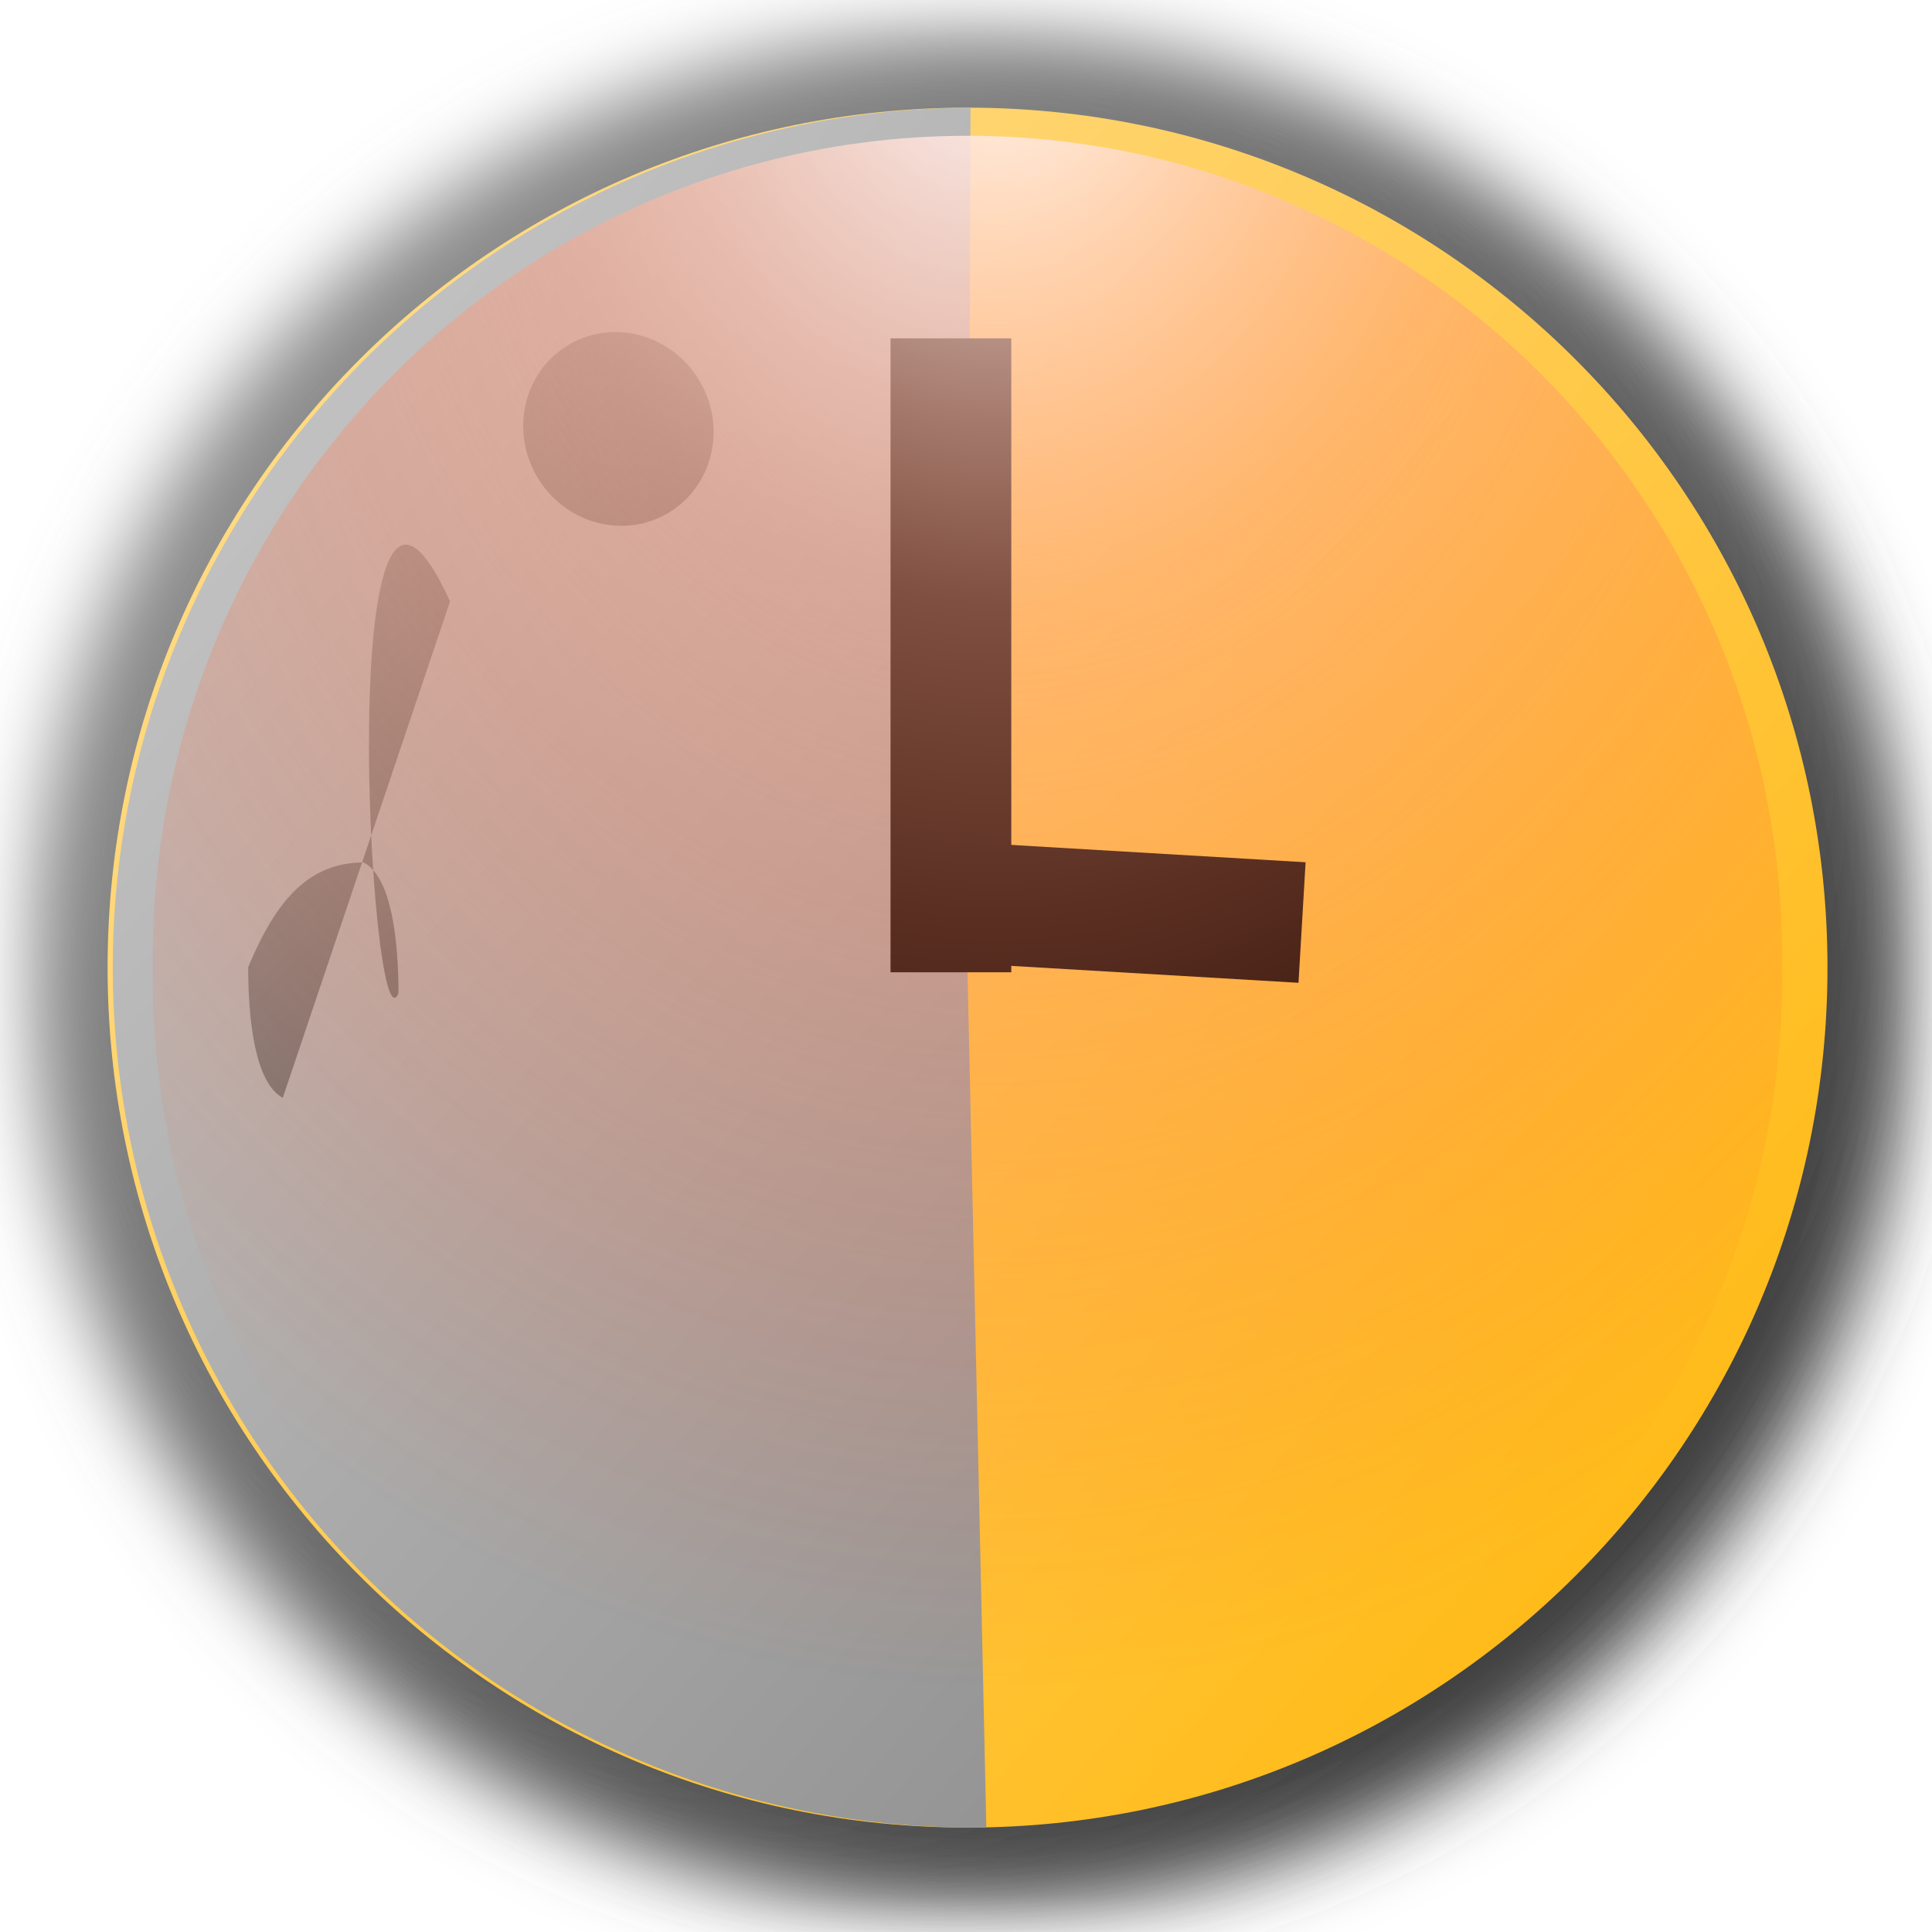
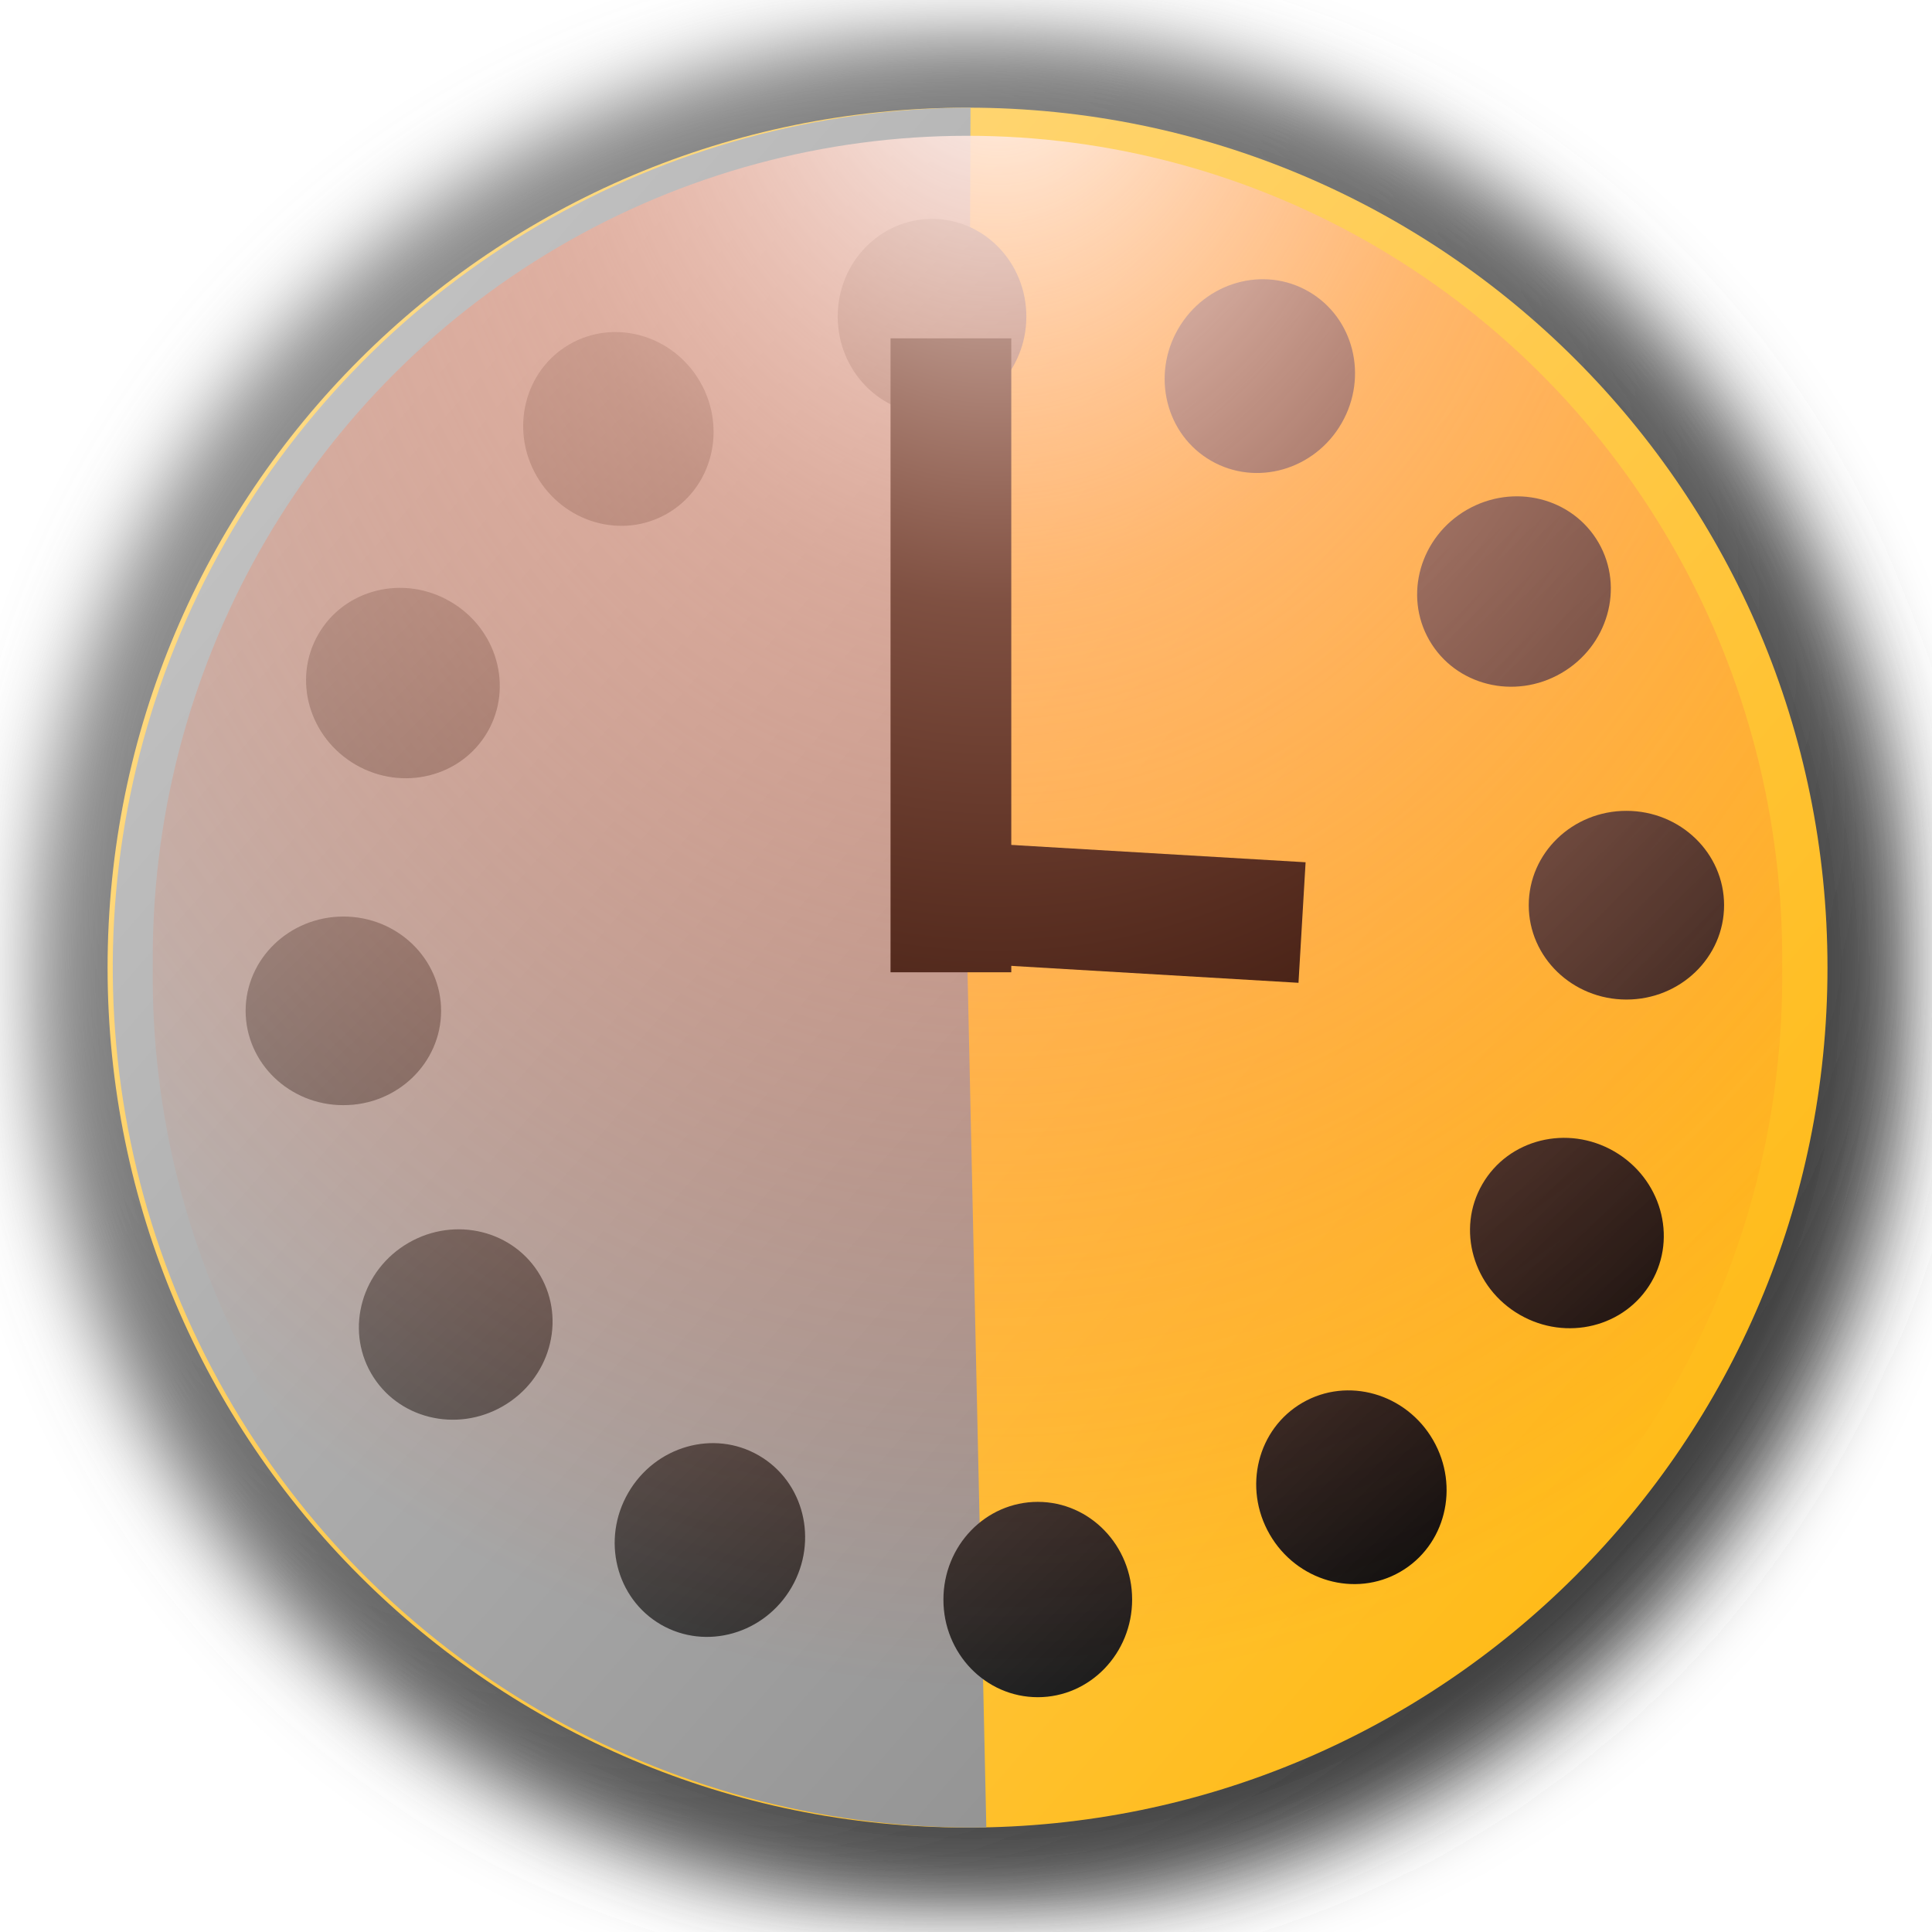
<svg xmlns="http://www.w3.org/2000/svg" xmlns:xlink="http://www.w3.org/1999/xlink" width="16px" height="16px" id="svg2987" version="1.1">
  <defs id="defs2989">
    <linearGradient id="linearGradient4465">
      <stop id="stop4467" offset="0" style="stop-color:#c1c1c1;stop-opacity:1;" />
      <stop id="stop4469" offset="1" style="stop-color:#8c8c8c;stop-opacity:1;" />
    </linearGradient>
    <linearGradient id="linearGradient4424">
      <stop style="stop-color:#000000;stop-opacity:1;" offset="0" id="stop4426" />
      <stop style="stop-color:#b3b3b3;stop-opacity:1;" offset="1" id="stop4428" />
    </linearGradient>
    <linearGradient id="linearGradient4357">
      <stop id="stop4359" offset="0" style="stop-color:#ffffff;stop-opacity:1;" />
      <stop style="stop-color:#ffa184;stop-opacity:0.498;" offset="0.364" id="stop4473" />
      <stop id="stop4361" offset="1" style="stop-color:#ff440a;stop-opacity:0;" />
    </linearGradient>
    <linearGradient id="linearGradient4347">
      <stop id="stop4349" offset="0" style="stop-color:#909090;stop-opacity:1;" />
      <stop id="stop4351" offset="1" style="stop-color:#3c3c3c;stop-opacity:1;" />
    </linearGradient>
    <linearGradient id="linearGradient3767">
      <stop style="stop-color:#ffda82;stop-opacity:1;" offset="0" id="stop3769" />
      <stop style="stop-color:#ffbb19;stop-opacity:1;" offset="1" id="stop3771" />
    </linearGradient>
    <linearGradient xlink:href="#linearGradient4347" id="linearGradient3779" x1="2.225" y1="2.83" x2="14.039" y2="13.172" gradientUnits="userSpaceOnUse" />
    <filter id="filter4339">
      <feGaussianBlur stdDeviation="0.324" id="feGaussianBlur4341" />
    </filter>
    <linearGradient xlink:href="#linearGradient3767" id="linearGradient4345" gradientUnits="userSpaceOnUse" x1="2.225" y1="2.83" x2="14.039" y2="13.172" />
    <linearGradient xlink:href="#linearGradient4424" id="linearGradient4430" x1="10.74" y1="16.149" x2="6.306" y2="-1.28" gradientUnits="userSpaceOnUse" />
    <radialGradient xlink:href="#linearGradient4357" id="radialGradient4440" gradientUnits="userSpaceOnUse" gradientTransform="matrix(1.571298,0.01074232,-0.01353758,1.980168,-4.565548,-0.6835587)" cx="8.198" cy="-0.08" fx="8.198" fy="-0.08" r="7.778" />
    <linearGradient xlink:href="#linearGradient4465" id="linearGradient4471" gradientUnits="userSpaceOnUse" x1="2.225" y1="2.83" x2="14.039" y2="13.172" />
  </defs>
  <g id="layer4" style="display:inline">
    <path style="fill:url(#linearGradient3779);fill-opacity:1;stroke:none;display:inline;filter:url(#filter4339)" id="path2997" d="m 15.822,8.133 a 7.778,7.778 0 1 1 -15.556,0 7.778,7.778 0 1 1 15.556,0 z" transform="translate(0,-0.08838835)" />
  </g>
  <g id="layer1" style="display:inline">
    <path transform="matrix(0.9156293,0,0,0.9156293,0.6473722,0.5665854)" d="m 15.822,8.133 a 7.778,7.778 0 1 1 -15.556,0 7.778,7.778 0 1 1 15.556,0 z" id="path4343" style="fill:url(#linearGradient4345);fill-opacity:1;stroke:none" />
  </g>
  <g id="layer5" style="display:inline">
    <path style="fill:url(#linearGradient4471);fill-opacity:1;stroke:none;display:inline" id="path4462" d="M 8.214,15.91 A 7.778,7.778 0 1 1 8.071,0.355 L 8.043,8.133 z" transform="matrix(0.9156293,0,0,0.9156293,0.6473722,0.5665854)" />
  </g>
  <g id="layer2" style="display:inline">
-     <path id="use4309" transform="matrix(0.773237,-0.4464286,0.4464286,0.773237,-1.97159,5.552933)" style="fill:url(#linearGradient4430);fill-opacity:1;stroke:none" d="M 8.875,2.031 C 8.875,2.532 8.483,2.938 8,2.938 7.517,2.938 7.125,2.532 7.125,2.031 7.125,1.531 7.517,1.125 8,1.125 c 0.483,0 0.875,0.406 0.875,0.906 z M 5.848,2.636 C 6.1.0,3.069 5.962,3.617 5.544,3.858 5.125,4.1 4.583,3.944 4.333,3.511 4.083,3.077 4.219,2.53 4.638,2.289 5.056,2.047 5.598,2.202 5.848,2.636 z M 3.53,4.673 C 3.963,4.923 4.119,5.465 3.877,5.884 3.635,6.302 3.088,6.439 2.655,6.188 2.221,5.938 2.066,5.396 2.307,4.977 2.549,4.559 3.096,4.423 3.53,4.673 z m -0.99,2.923 c 0.501,0 0.906,0.392 0.906,0.875 0,0.483 -0.406,0.875 -0.906,0.875 -0.501,0 -0.906,-0.392 -0.906,-0.875 0,-0.483 0.406,-0.875 0.906,-0.875 z M 3.145,10.623 c 0.433,-0.25 0.981,-0.114 1.222,0.305 0.242,0.419 0.086,0.961 -0.347,1.211 C 3.586,12.389 3.039,12.252 2.797,11.834 2.556,11.415 2.711,10.873 3.145,10.623 z m 2.037,2.319 c 0.25,-0.433 0.792,-0.589 1.211,-0.347 0.419,0.242 0.555,0.789 0.305,1.222 -0.25,0.433 -0.792,0.589 -1.211,0.347 C 5.068,13.922 4.931,13.375 5.182,12.942 z m 2.923,0.99 c 0,-0.501 0.392,-0.906 0.875,-0.906 0.483,0 0.875,0.406 0.875,0.906 0,0.501 -0.392,0.906 -0.875,0.906 -0.483,0 -0.875,-0.406 -0.875,-0.906 z M 11.132,13.327 c -0.25,-0.433 -0.114,-0.981 0.305,-1.222 0.419,-0.242 0.961,-0.086 1.211,0.347 0.25,0.433 0.114,0.981 -0.305,1.222 -0.419,0.242 -0.961,0.086 -1.211,-0.347 z m 2.319,-2.037 c -0.433,-0.25 -0.589,-0.792 -0.347,-1.211 0.242,-0.419 0.789,-0.555 1.222,-0.305 0.433,0.25 0.589,0.792 0.347,1.211 -0.242,0.419 -0.789,0.555 -1.222,0.305 z M 14.44,8.366 c -0.501,0 -0.906,-0.392 -0.906,-0.875 0,-0.483 0.406,-0.875 0.906,-0.875 0.501,0 0.906,0.392 0.906,0.875 0,0.483 -0.406,0.875 -0.906,0.875 z M 13.835,5.34 C 13.402,5.59 12.855,5.454 12.613,5.035 12.371,4.617 12.527,4.074 12.96,3.824 c 0.433,-0.25 0.981,-0.114 1.222,0.305 0.242,0.419 0.086,0.961 -0.347,1.211 z M 11.798,3.021 C 11.548,3.454 11.006,3.61 10.588,3.368 10.169,3.127 10.033,2.579 10.283,2.146 10.533,1.712 11.075,1.557 11.494,1.799 11.912,2.04 12.049,2.587 11.798,3.021 z" />
+     <path id="use4309" transform="matrix(0.773237,-0.4464286,0.4464286,0.773237,-1.97159,5.552933)" style="fill:url(#linearGradient4430);fill-opacity:1;stroke:none" d="M 8.875,2.031 C 8.875,2.532 8.483,2.938 8,2.938 7.517,2.938 7.125,2.532 7.125,2.031 7.125,1.531 7.517,1.125 8,1.125 c 0.483,0 0.875,0.406 0.875,0.906 z M 5.848,2.636 C 6.099,3.069 5.962,3.617 5.544,3.858 5.125,4.1 4.583,3.944 4.333,3.511 4.083,3.077 4.219,2.53 4.638,2.289 5.056,2.047 5.598,2.202 5.848,2.636 z M 3.53,4.673 C 3.963,4.923 4.119,5.465 3.877,5.884 3.635,6.302 3.088,6.439 2.655,6.188 2.221,5.938 2.066,5.396 2.307,4.977 2.549,4.559 3.096,4.423 3.53,4.673 z m -0.99,2.923 c 0.501,0 0.906,0.392 0.906,0.875 0,0.483 -0.406,0.875 -0.906,0.875 -0.501,0 -0.906,-0.392 -0.906,-0.875 0,-0.483 0.406,-0.875 0.906,-0.875 z M 3.145,10.623 c 0.433,-0.25 0.981,-0.114 1.222,0.305 0.242,0.419 0.086,0.961 -0.347,1.211 C 3.586,12.389 3.039,12.252 2.797,11.834 2.556,11.415 2.711,10.873 3.145,10.623 z m 2.037,2.319 c 0.25,-0.433 0.792,-0.589 1.211,-0.347 0.419,0.242 0.555,0.789 0.305,1.222 -0.25,0.433 -0.792,0.589 -1.211,0.347 C 5.068,13.922 4.931,13.375 5.182,12.942 z m 2.923,0.99 c 0,-0.501 0.392,-0.906 0.875,-0.906 0.483,0 0.875,0.406 0.875,0.906 0,0.501 -0.392,0.906 -0.875,0.906 -0.483,0 -0.875,-0.406 -0.875,-0.906 z M 11.132,13.327 c -0.25,-0.433 -0.114,-0.981 0.305,-1.222 0.419,-0.242 0.961,-0.086 1.211,0.347 0.25,0.433 0.114,0.981 -0.305,1.222 -0.419,0.242 -0.961,0.086 -1.211,-0.347 z m 2.319,-2.037 c -0.433,-0.25 -0.589,-0.792 -0.347,-1.211 0.242,-0.419 0.789,-0.555 1.222,-0.305 0.433,0.25 0.589,0.792 0.347,1.211 -0.242,0.419 -0.789,0.555 -1.222,0.305 z M 14.44,8.366 c -0.501,0 -0.906,-0.392 -0.906,-0.875 0,-0.483 0.406,-0.875 0.906,-0.875 0.501,0 0.906,0.392 0.906,0.875 0,0.483 -0.406,0.875 -0.906,0.875 z M 13.835,5.34 C 13.402,5.59 12.855,5.454 12.613,5.035 12.371,4.617 12.527,4.074 12.96,3.824 c 0.433,-0.25 0.981,-0.114 1.222,0.305 0.242,0.419 0.086,0.961 -0.347,1.211 z M 11.798,3.021 C 11.548,3.454 11.006,3.61 10.588,3.368 10.169,3.127 10.033,2.579 10.283,2.146 10.533,1.712 11.075,1.557 11.494,1.799 11.912,2.04 12.049,2.587 11.798,3.021 z" />
    <path style="fill:none;stroke:#000000;stroke-width:1px;stroke-linecap:butt;stroke-linejoin:miter;stroke-opacity:1" d="m 7.875,2.802 0,5.25" id="path4436" />
    <path style="fill:none;stroke:#000000;stroke-width:1px;stroke-linecap:butt;stroke-linejoin:miter;stroke-opacity:1" d="M 7.778,7.463 10.783,7.64" id="path4438" />
  </g>
  <g id="layer3" style="display:inline">
    <path style="fill:url(#radialGradient4440);fill-opacity:1;stroke:none" id="path4353" d="m 15.412,8.133 a 7.369,7.437 0 1 1 -14.737,0 7.369,7.437 0 1 1 14.737,0 z" transform="matrix(0.9156293,0,0,0.9156293,0.6473722,0.5665854)" />
  </g>
</svg>
